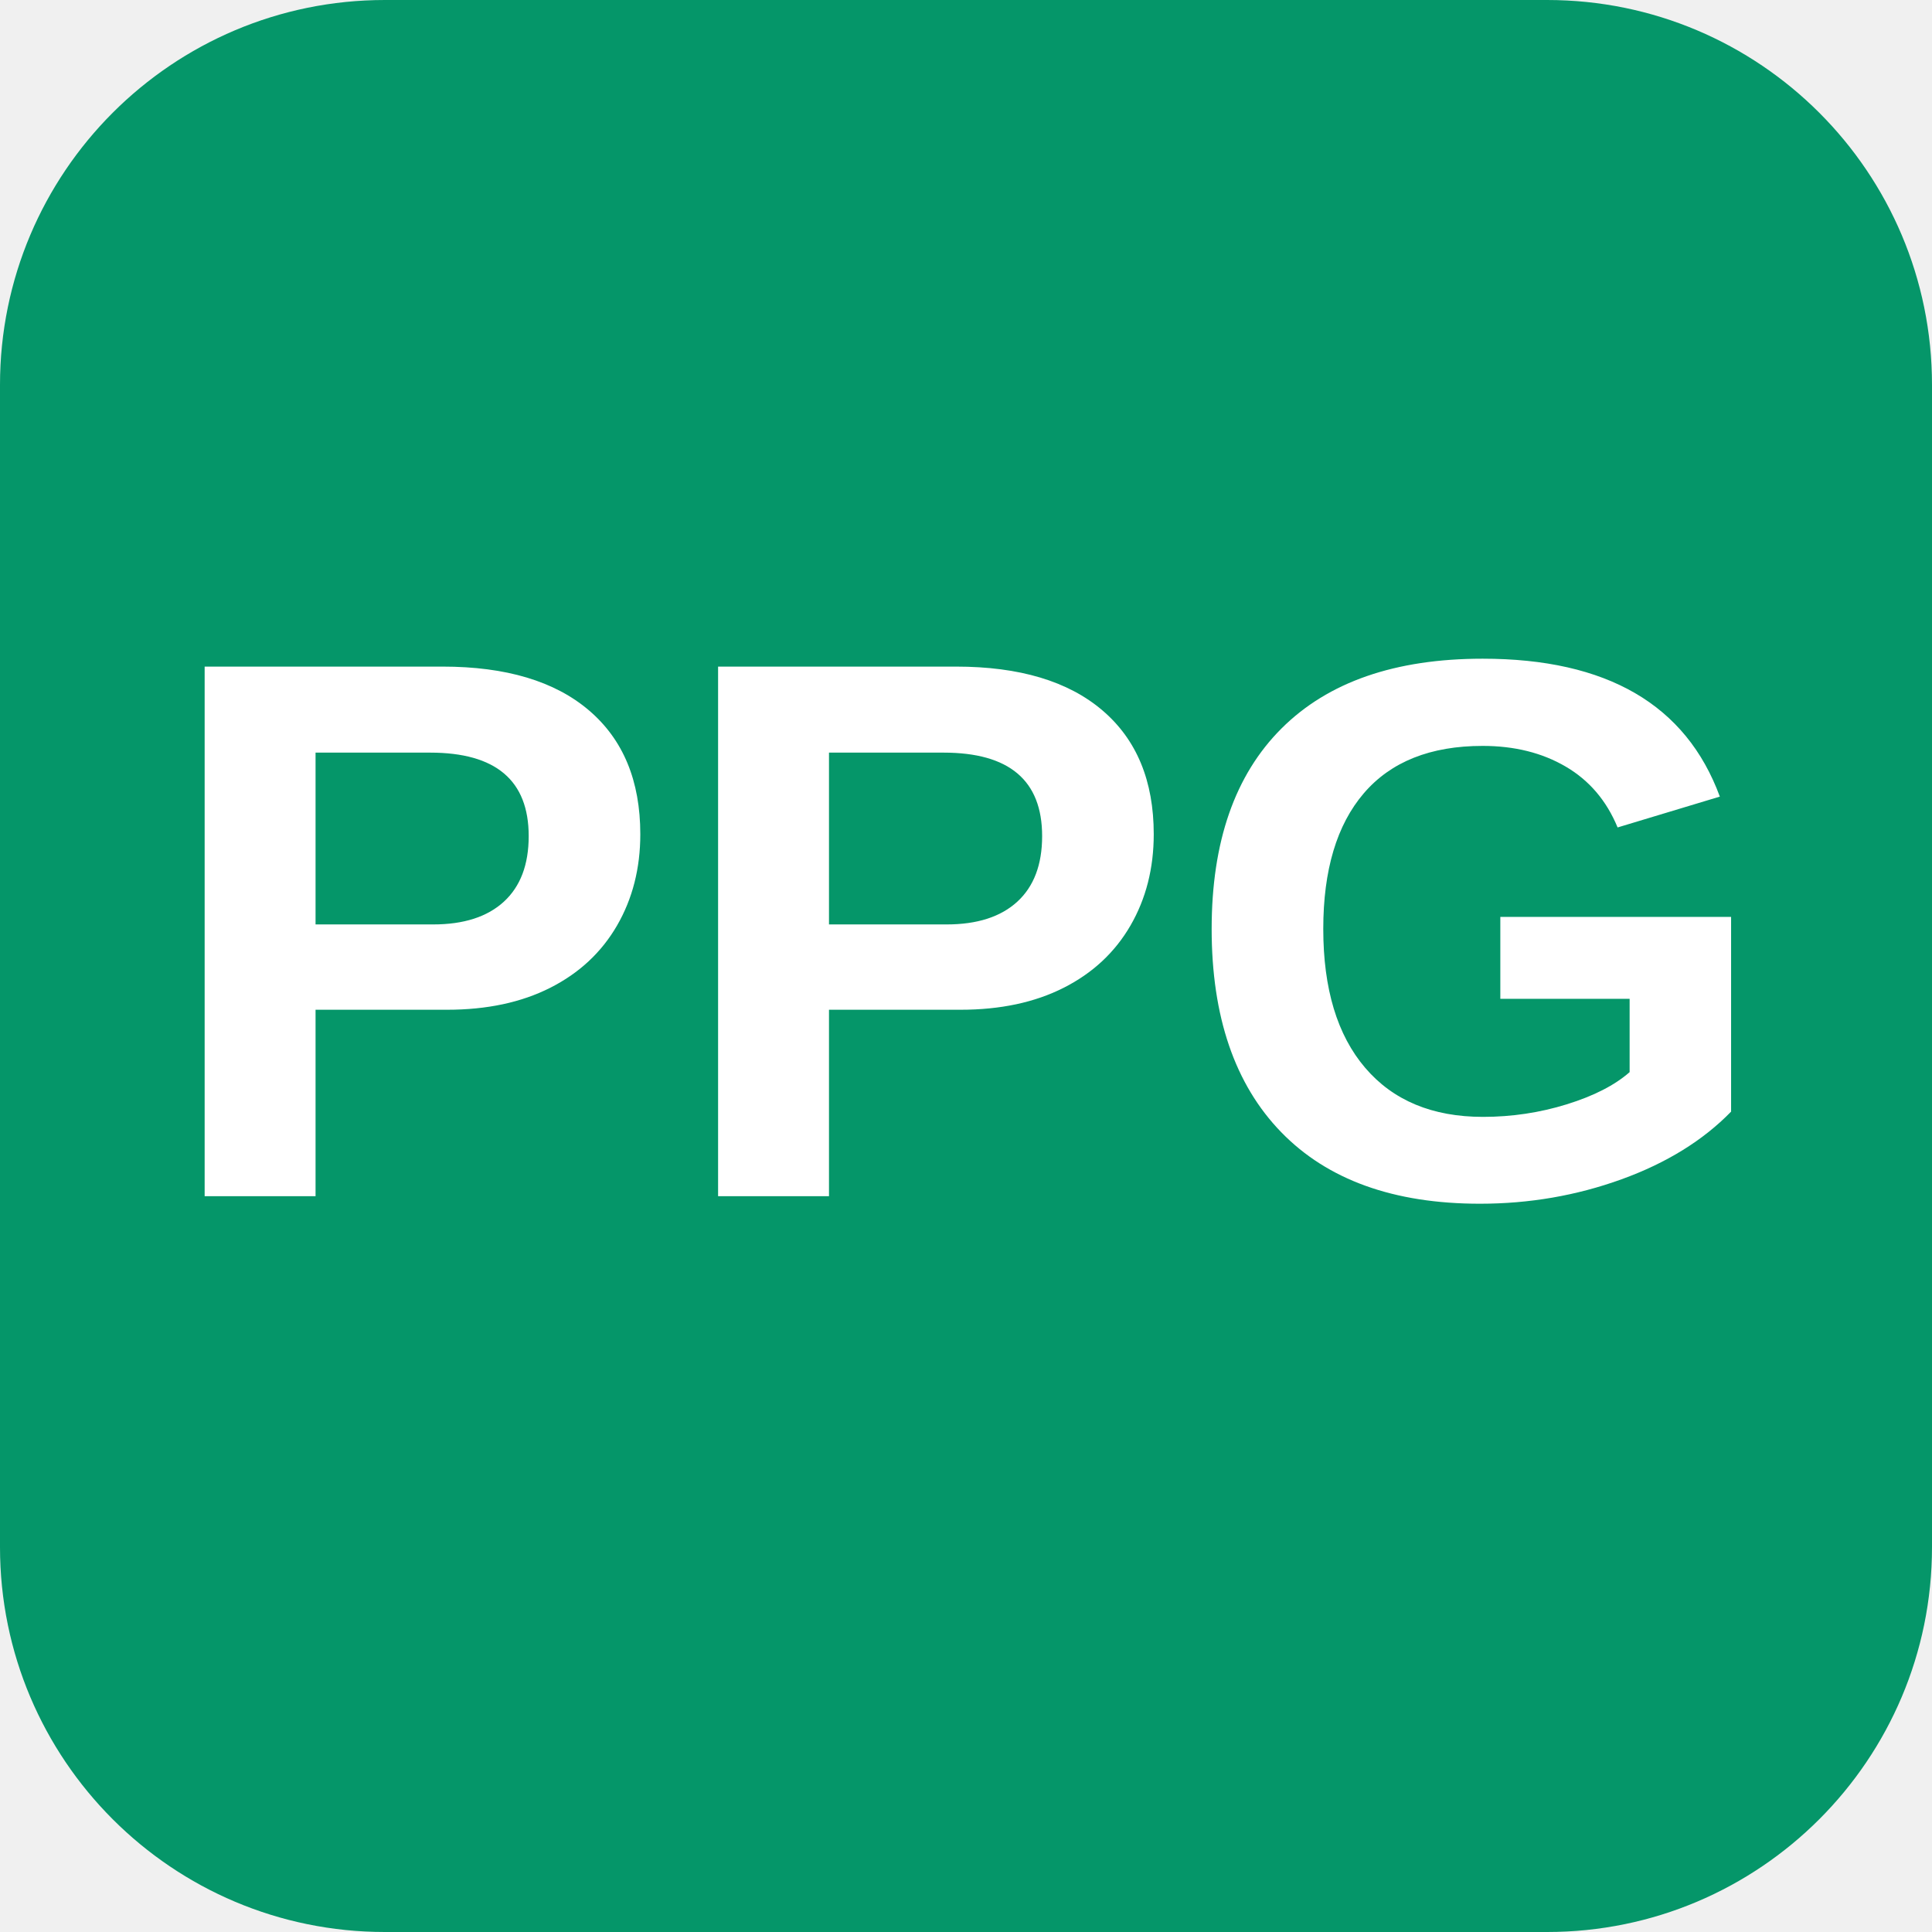
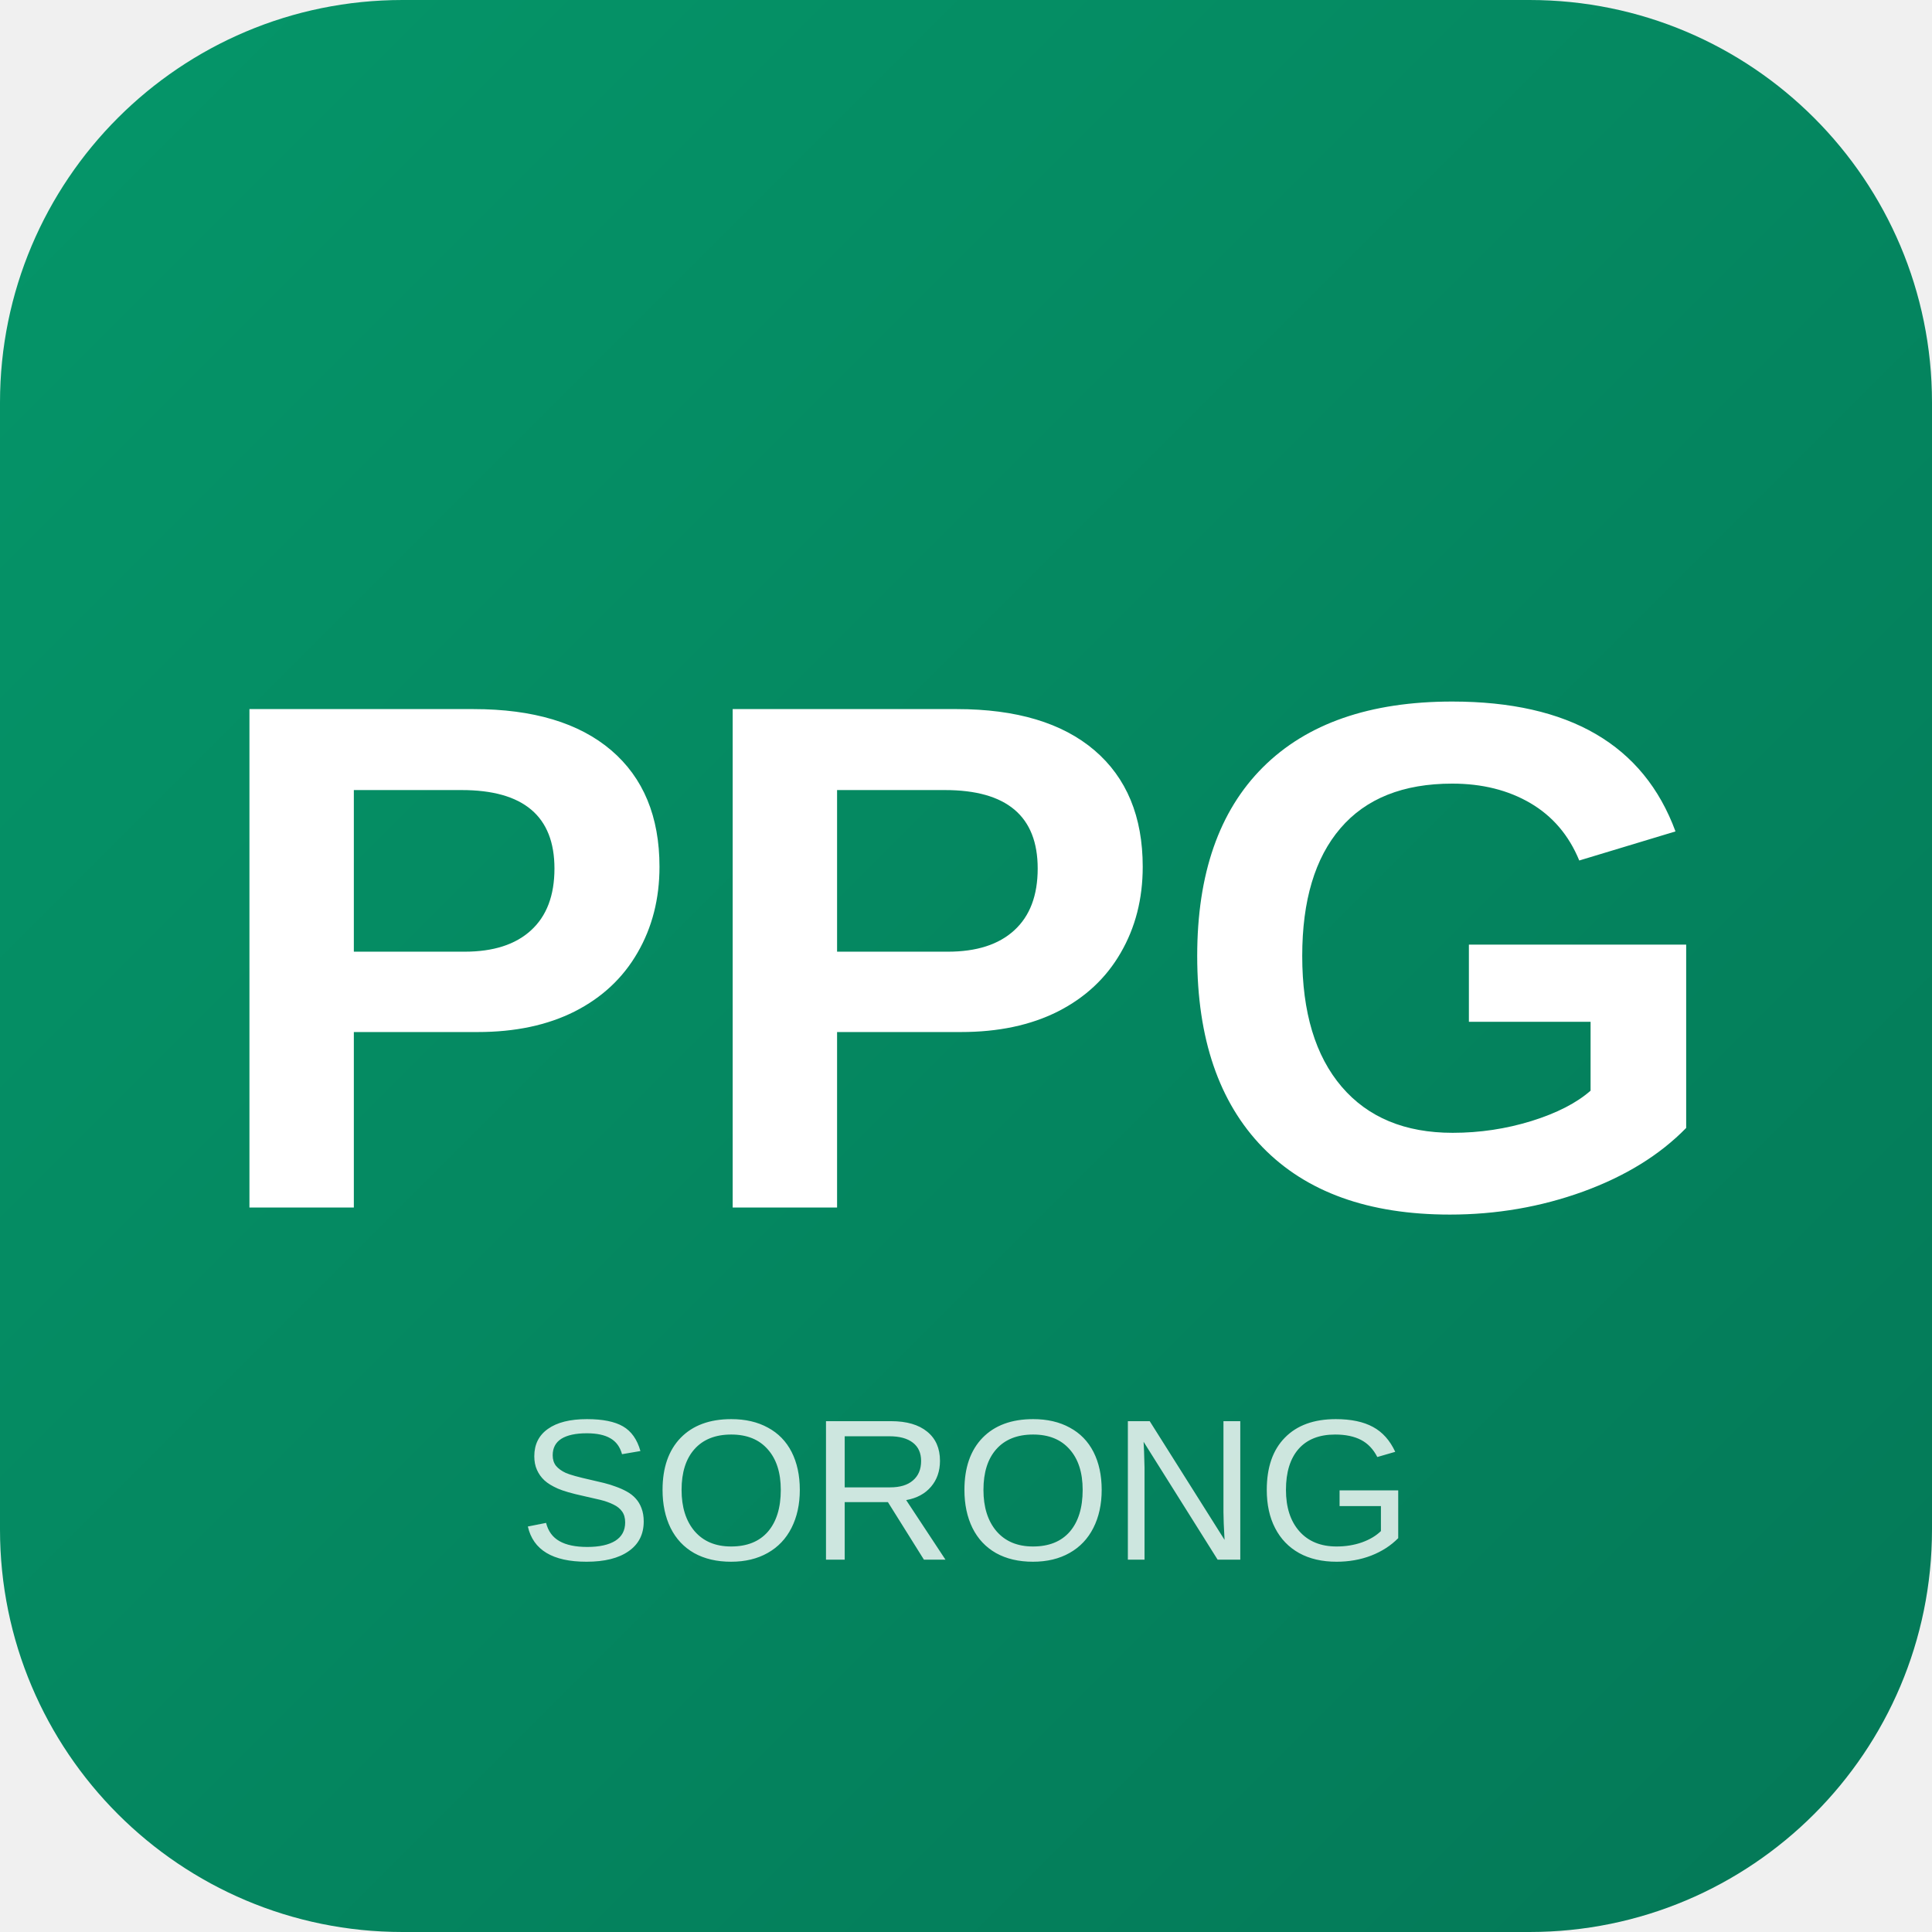
- <svg xmlns="http://www.w3.org/2000/svg" viewBox="0 0 512 512" width="512" height="512">
-   <rect width="512" height="512" rx="102" fill="#059669" />
-   <text x="256" y="317" text-anchor="middle" font-family="Arial, sans-serif" font-size="204" font-weight="bold" fill="white">PPG</text>
+ <svg xmlns="http://www.w3.org/2000/svg" viewBox="0 0 192 192">
+   <defs>
+     <linearGradient id="grad" x1="0%" y1="0%" x2="100%" y2="100%">
+       <stop offset="0%" style="stop-color:#059669" />
+       <stop offset="100%" style="stop-color:#047857" />
+     </linearGradient>
+   </defs>
+   <rect width="192" height="192" rx="40" fill="url(#grad)" />
+   <text x="96" y="120" font-family="Arial, sans-serif" font-size="72" font-weight="bold" fill="white" text-anchor="middle">PPG</text>
+   <text x="96" y="155" font-family="Arial, sans-serif" font-size="20" fill="rgba(255,255,255,0.8)" text-anchor="middle">SORONG</text>
</svg>
